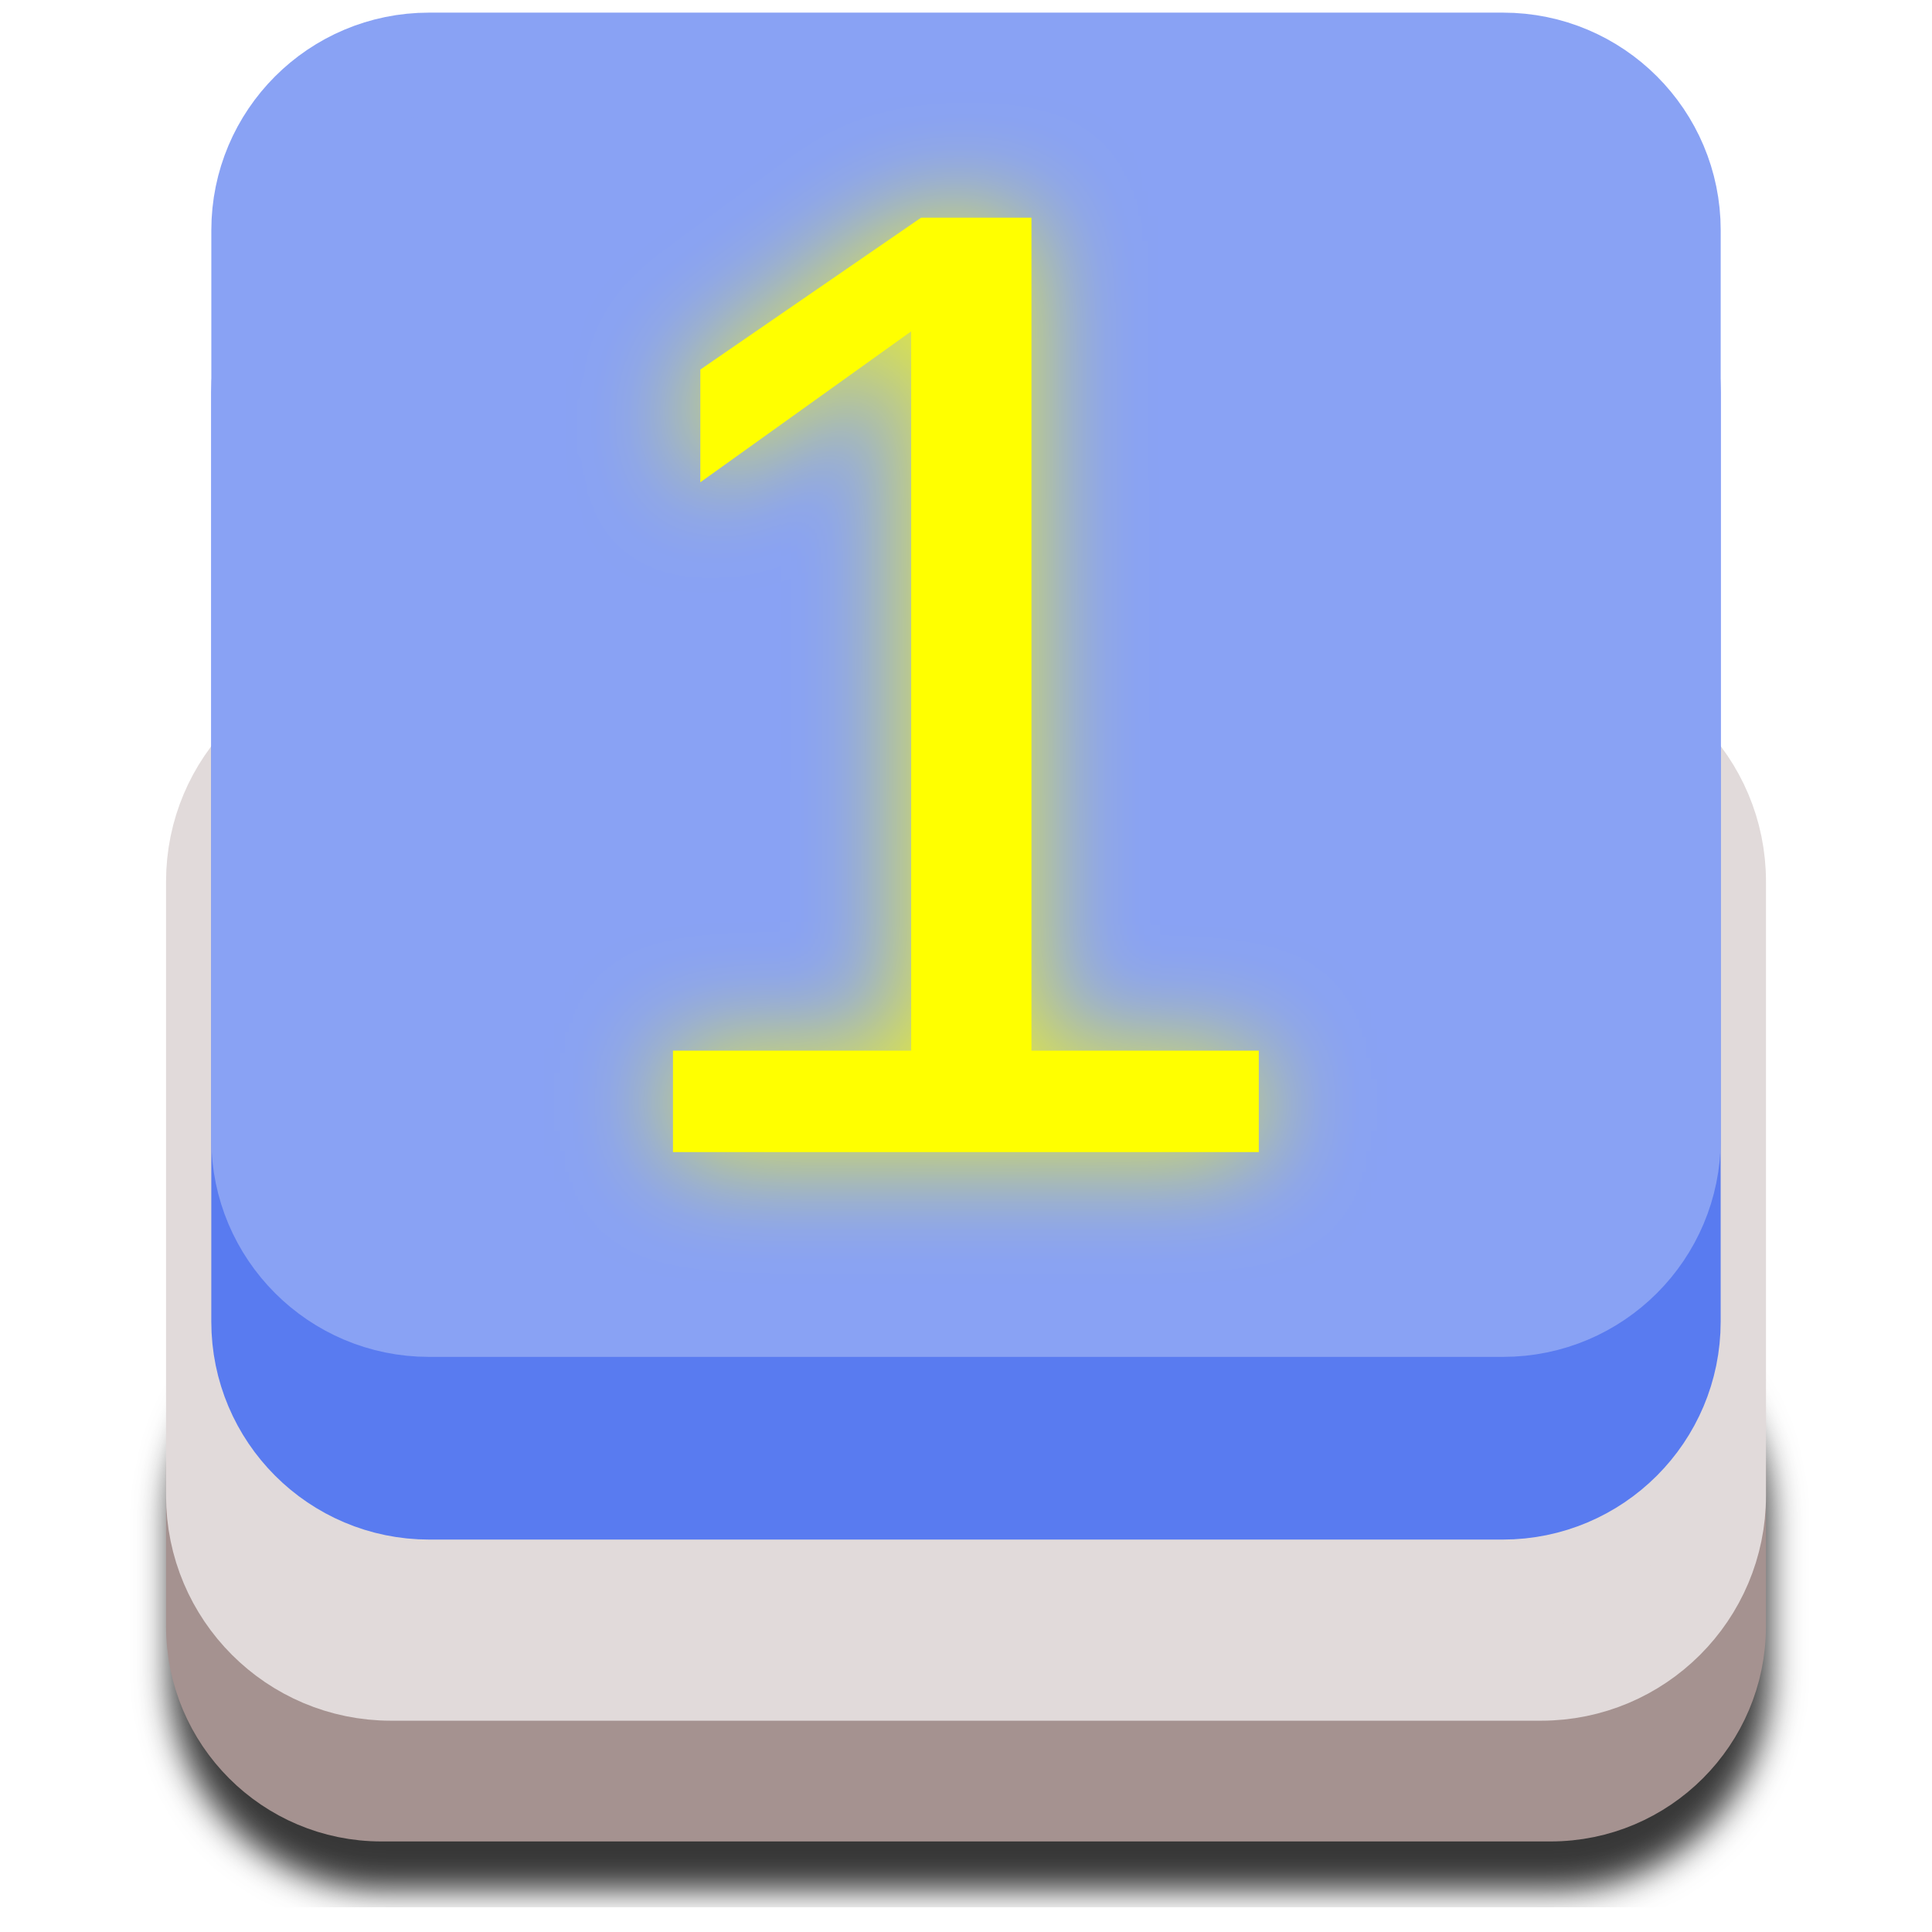
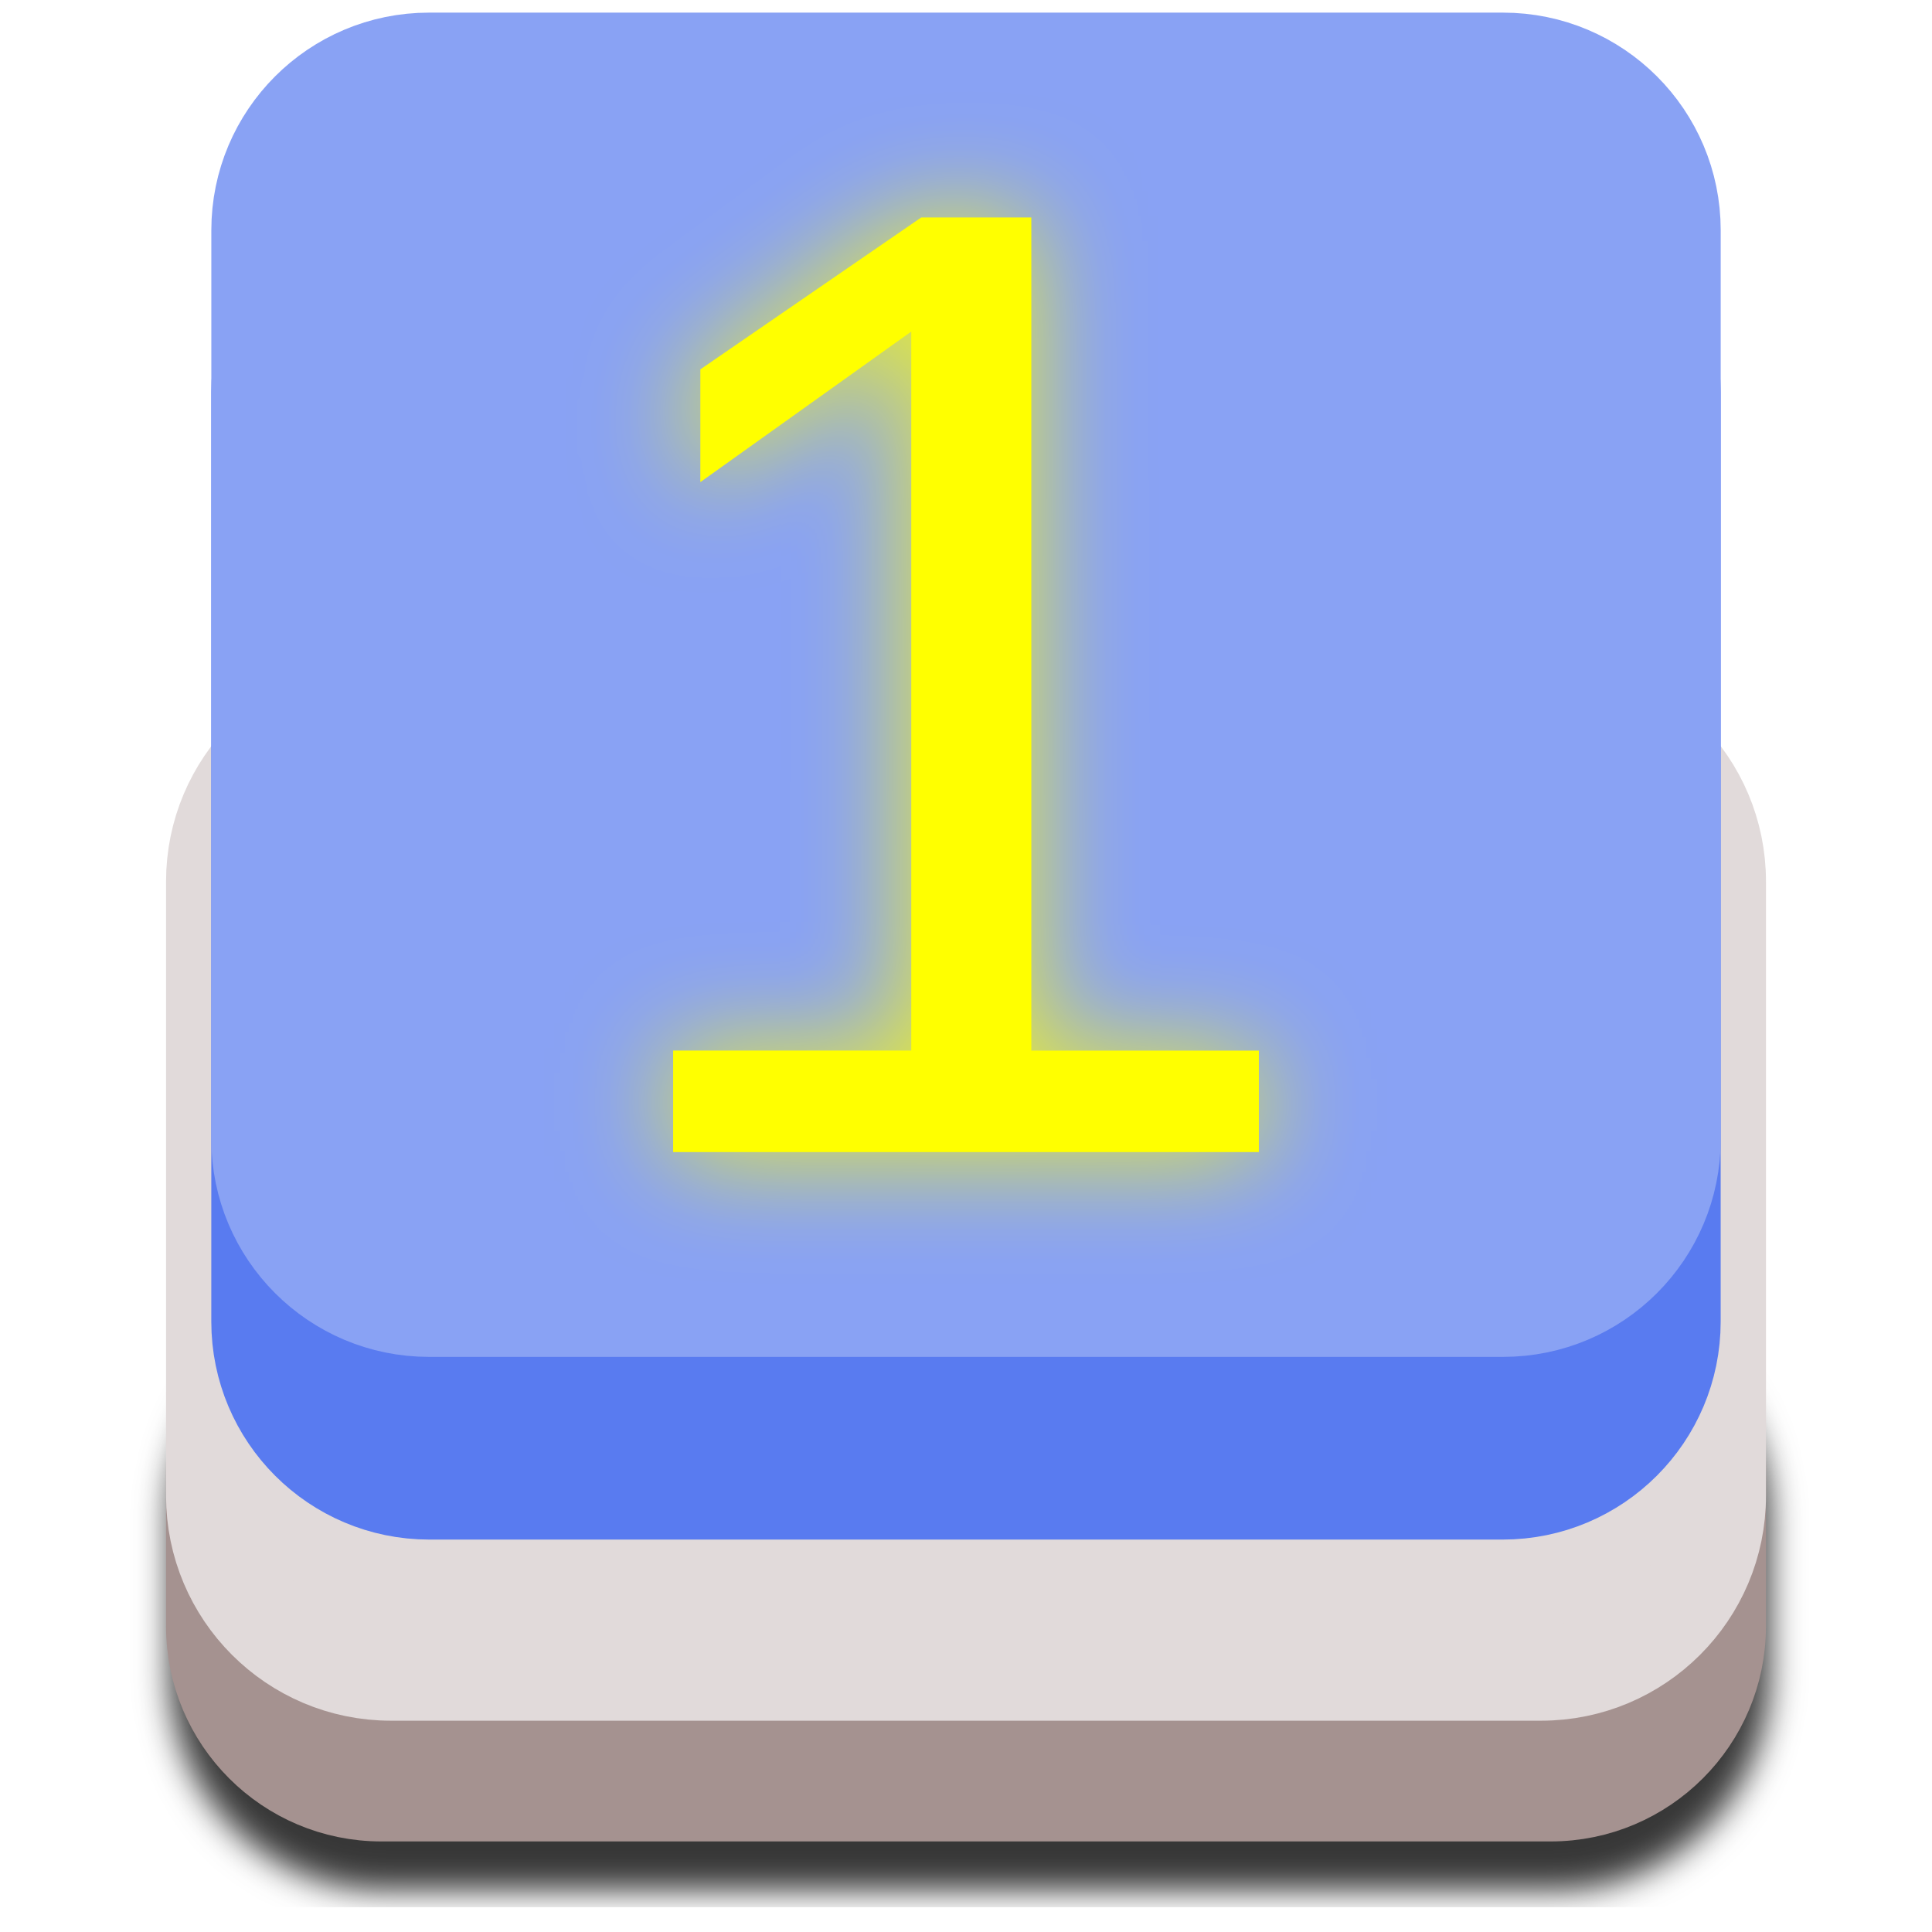
<svg xmlns="http://www.w3.org/2000/svg" width="64px" height="64px" id="svg2985" version="1.1">
  <defs id="defs2987">
    <filter id="filter3987" color-interpolation-filters="sRGB">
      <feGaussianBlur id="feGaussianBlur3989" stdDeviation="5" result="result91" />
      <feComposite id="feComposite3991" in2="result91" in="SourceGraphic" operator="over" />
    </filter>
    <filter id="filter3892" color-interpolation-filters="sRGB">
      <feGaussianBlur id="feGaussianBlur3894" stdDeviation="5" result="result91" />
      <feComposite id="feComposite3896" in2="result91" in="SourceGraphic" operator="over" />
    </filter>
    <filter color-interpolation-filters="sRGB" id="filter3795-9">
      <feGaussianBlur stdDeviation="0.543" id="feGaussianBlur3797-3" />
    </filter>
-     <filter id="filter3926" x="-0.14" width="1.279" y="-0.088" height="1.176">
-       <feGaussianBlur stdDeviation="1.164" id="feGaussianBlur3928" />
-     </filter>
-     <filter id="filter3783" x="-0.104" width="1.208" y="-0.067" height="1.134">
-       <feGaussianBlur stdDeviation="0.902" id="feGaussianBlur3785" />
-     </filter>
    <filter id="filter3823" x="-0.218" width="1.436" y="-0.136" height="1.273">
      <feGaussianBlur stdDeviation="1.767" id="feGaussianBlur3825" />
    </filter>
  </defs>
  <g id="layer2" style="display:inline">
    <rect style="opacity:0.804;fill:#060606;fill-opacity:1;stroke:#060606;stroke-width:2.324;stroke-linecap:round;stroke-linejoin:round;stroke-miterlimit:4;stroke-opacity:1;stroke-dasharray:none;display:inline;filter:url(#filter3795-9)" id="rect3768-6-5" width="50.676" height="17.176" x="6.787" y="44.287" rx="5.973" />
  </g>
  <g id="layer1" style="display:inline">
    <rect style="fill:#a59290;fill-opacity:1;stroke:#a59290;stroke-width:2.324;stroke-linecap:round;stroke-linejoin:round;stroke-miterlimit:4;stroke-opacity:1;stroke-dasharray:none" id="rect3768" width="50.676" height="17.176" x="6.662" y="42.662" rx="5.973" />
    <rect style="fill:#e1dada;fill-opacity:1;stroke:#e1dada;stroke-width:3.151;stroke-linecap:round;stroke-linejoin:round;stroke-miterlimit:4;stroke-opacity:1;stroke-dasharray:none" id="rect3768-3" width="49.849" height="32.099" x="7.076" y="23.326" rx="5.876" />
    <rect style="fill:#597bf0;fill-opacity:1;stroke:#597bf0;stroke-width:3.473;stroke-linecap:round;stroke-linejoin:round;stroke-miterlimit:4;stroke-opacity:1;stroke-dasharray:none" id="rect3768-3-2" width="46.527" height="41.765" x="8.736" y="7.499" rx="5.484" />
    <rect style="fill:#89a2f4;fill-opacity:1;stroke:#89a2f4;stroke-width:3.445;stroke-linecap:round;stroke-linejoin:round;stroke-miterlimit:4;stroke-opacity:1;stroke-dasharray:none" id="rect3768-3-2-5" width="46.555" height="41.085" x="8.723" y="2.141" rx="5.487" />
-     <text xml:space="preserve" style="font-size:45px;font-style:normal;font-variant:normal;font-weight:normal;font-stretch:normal;line-height:125%;letter-spacing:0px;word-spacing:0px;fill:#ffff00;fill-opacity:1;stroke:none;font-family:Liberation Sans;-inkscape-font-specification:Liberation Sans" x="18.871" y="38.163" id="text3005">
-       <tspan id="tspan3007" x="18.871" y="38.163">1</tspan>
-     </text>
+     <g style="font-size:45px;font-style:normal;font-variant:normal;font-weight:normal;font-stretch:normal;line-height:125%;letter-spacing:0px;word-spacing:0px;fill:#ffff00;fill-opacity:1;stroke:none;font-family:Liberation Sans;-inkscape-font-specification:Liberation Sans" id="text3005">
+       <path d="m 22.299,38.163 0,-3.362 7.888,0 0,-23.818 -6.987,4.988 0,-3.735 7.317,-5.032 3.647,0 0,27.598 7.537,0 0,3.362 -19.402,0" style="" id="path3036" />
+     </g>
    <path style="fill:#ffff00;stroke:none;stroke-width:1px;stroke-linecap:butt;stroke-linejoin:miter;stroke-opacity:1;fill-opacity:1;opacity:0.802;filter:url(#filter3823)" d="m 22.893,12.646 7.336,-5.392 3.889,-0.088 0.088,27.666 7.513,0.088 0,3.359 -19.445,0 0,-3.536 7.778,0.088 0.088,-23.953 -7.071,5.303 z" id="path3787" />
  </g>
</svg>
